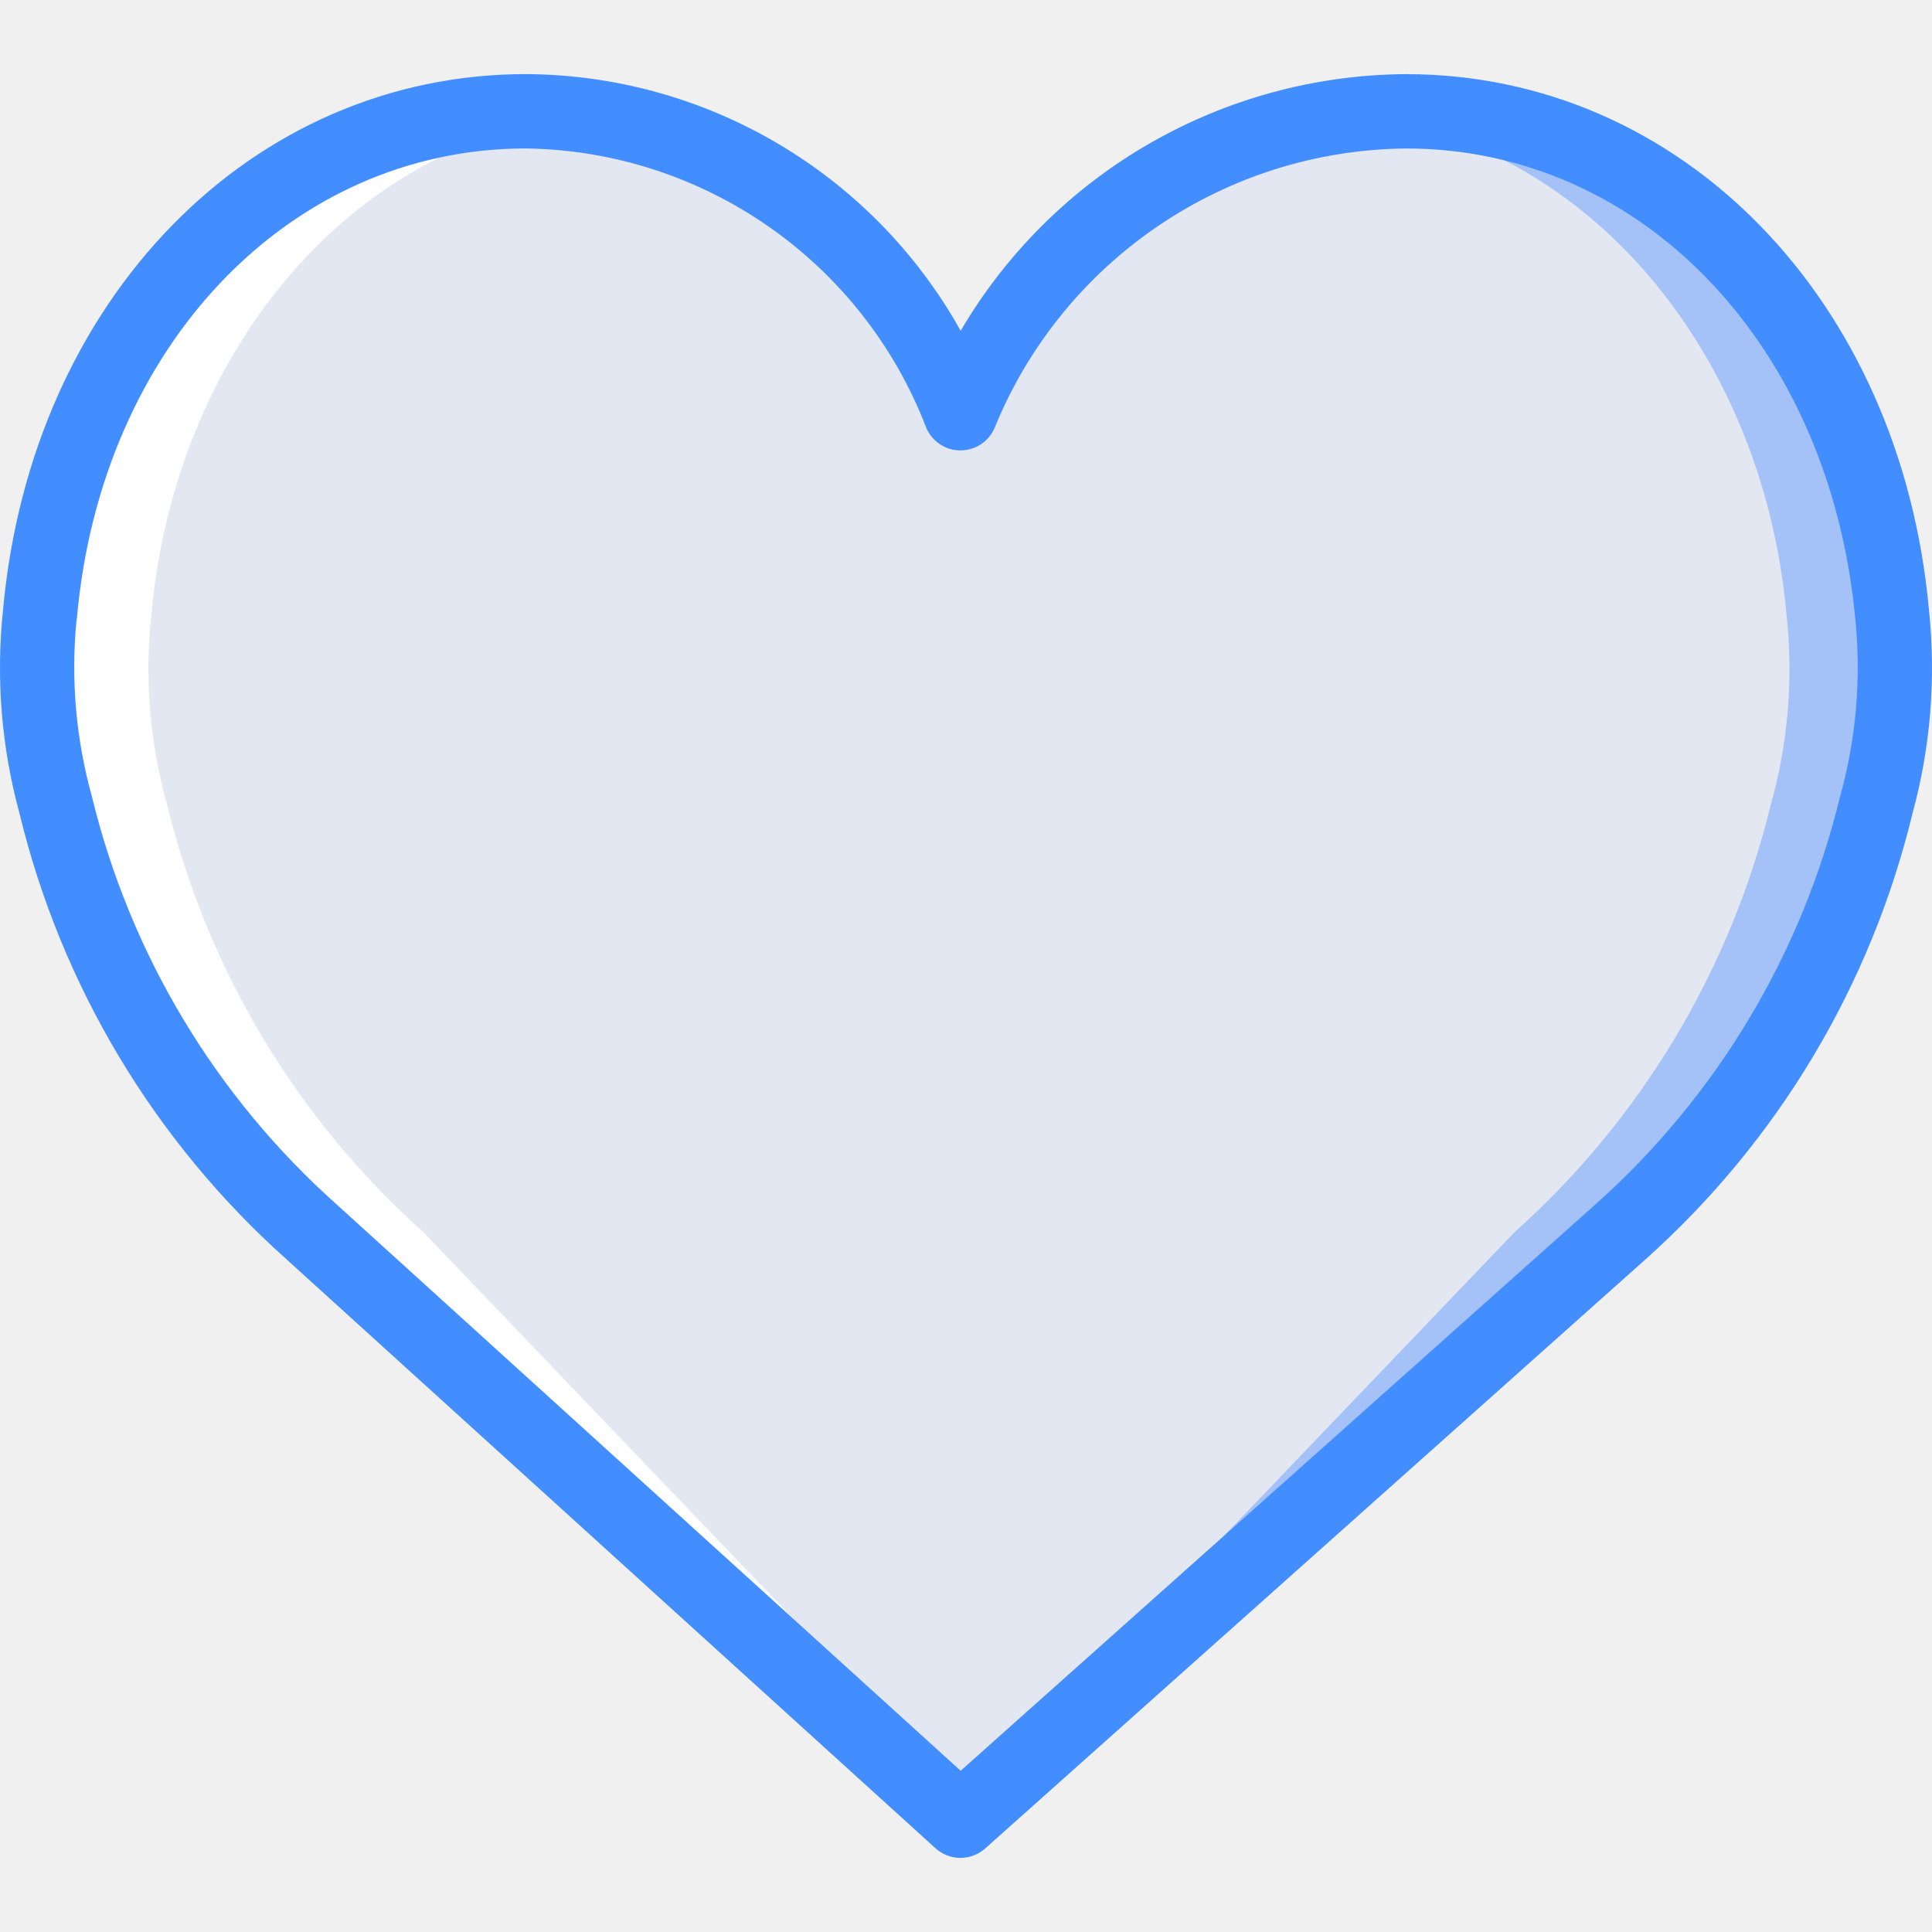
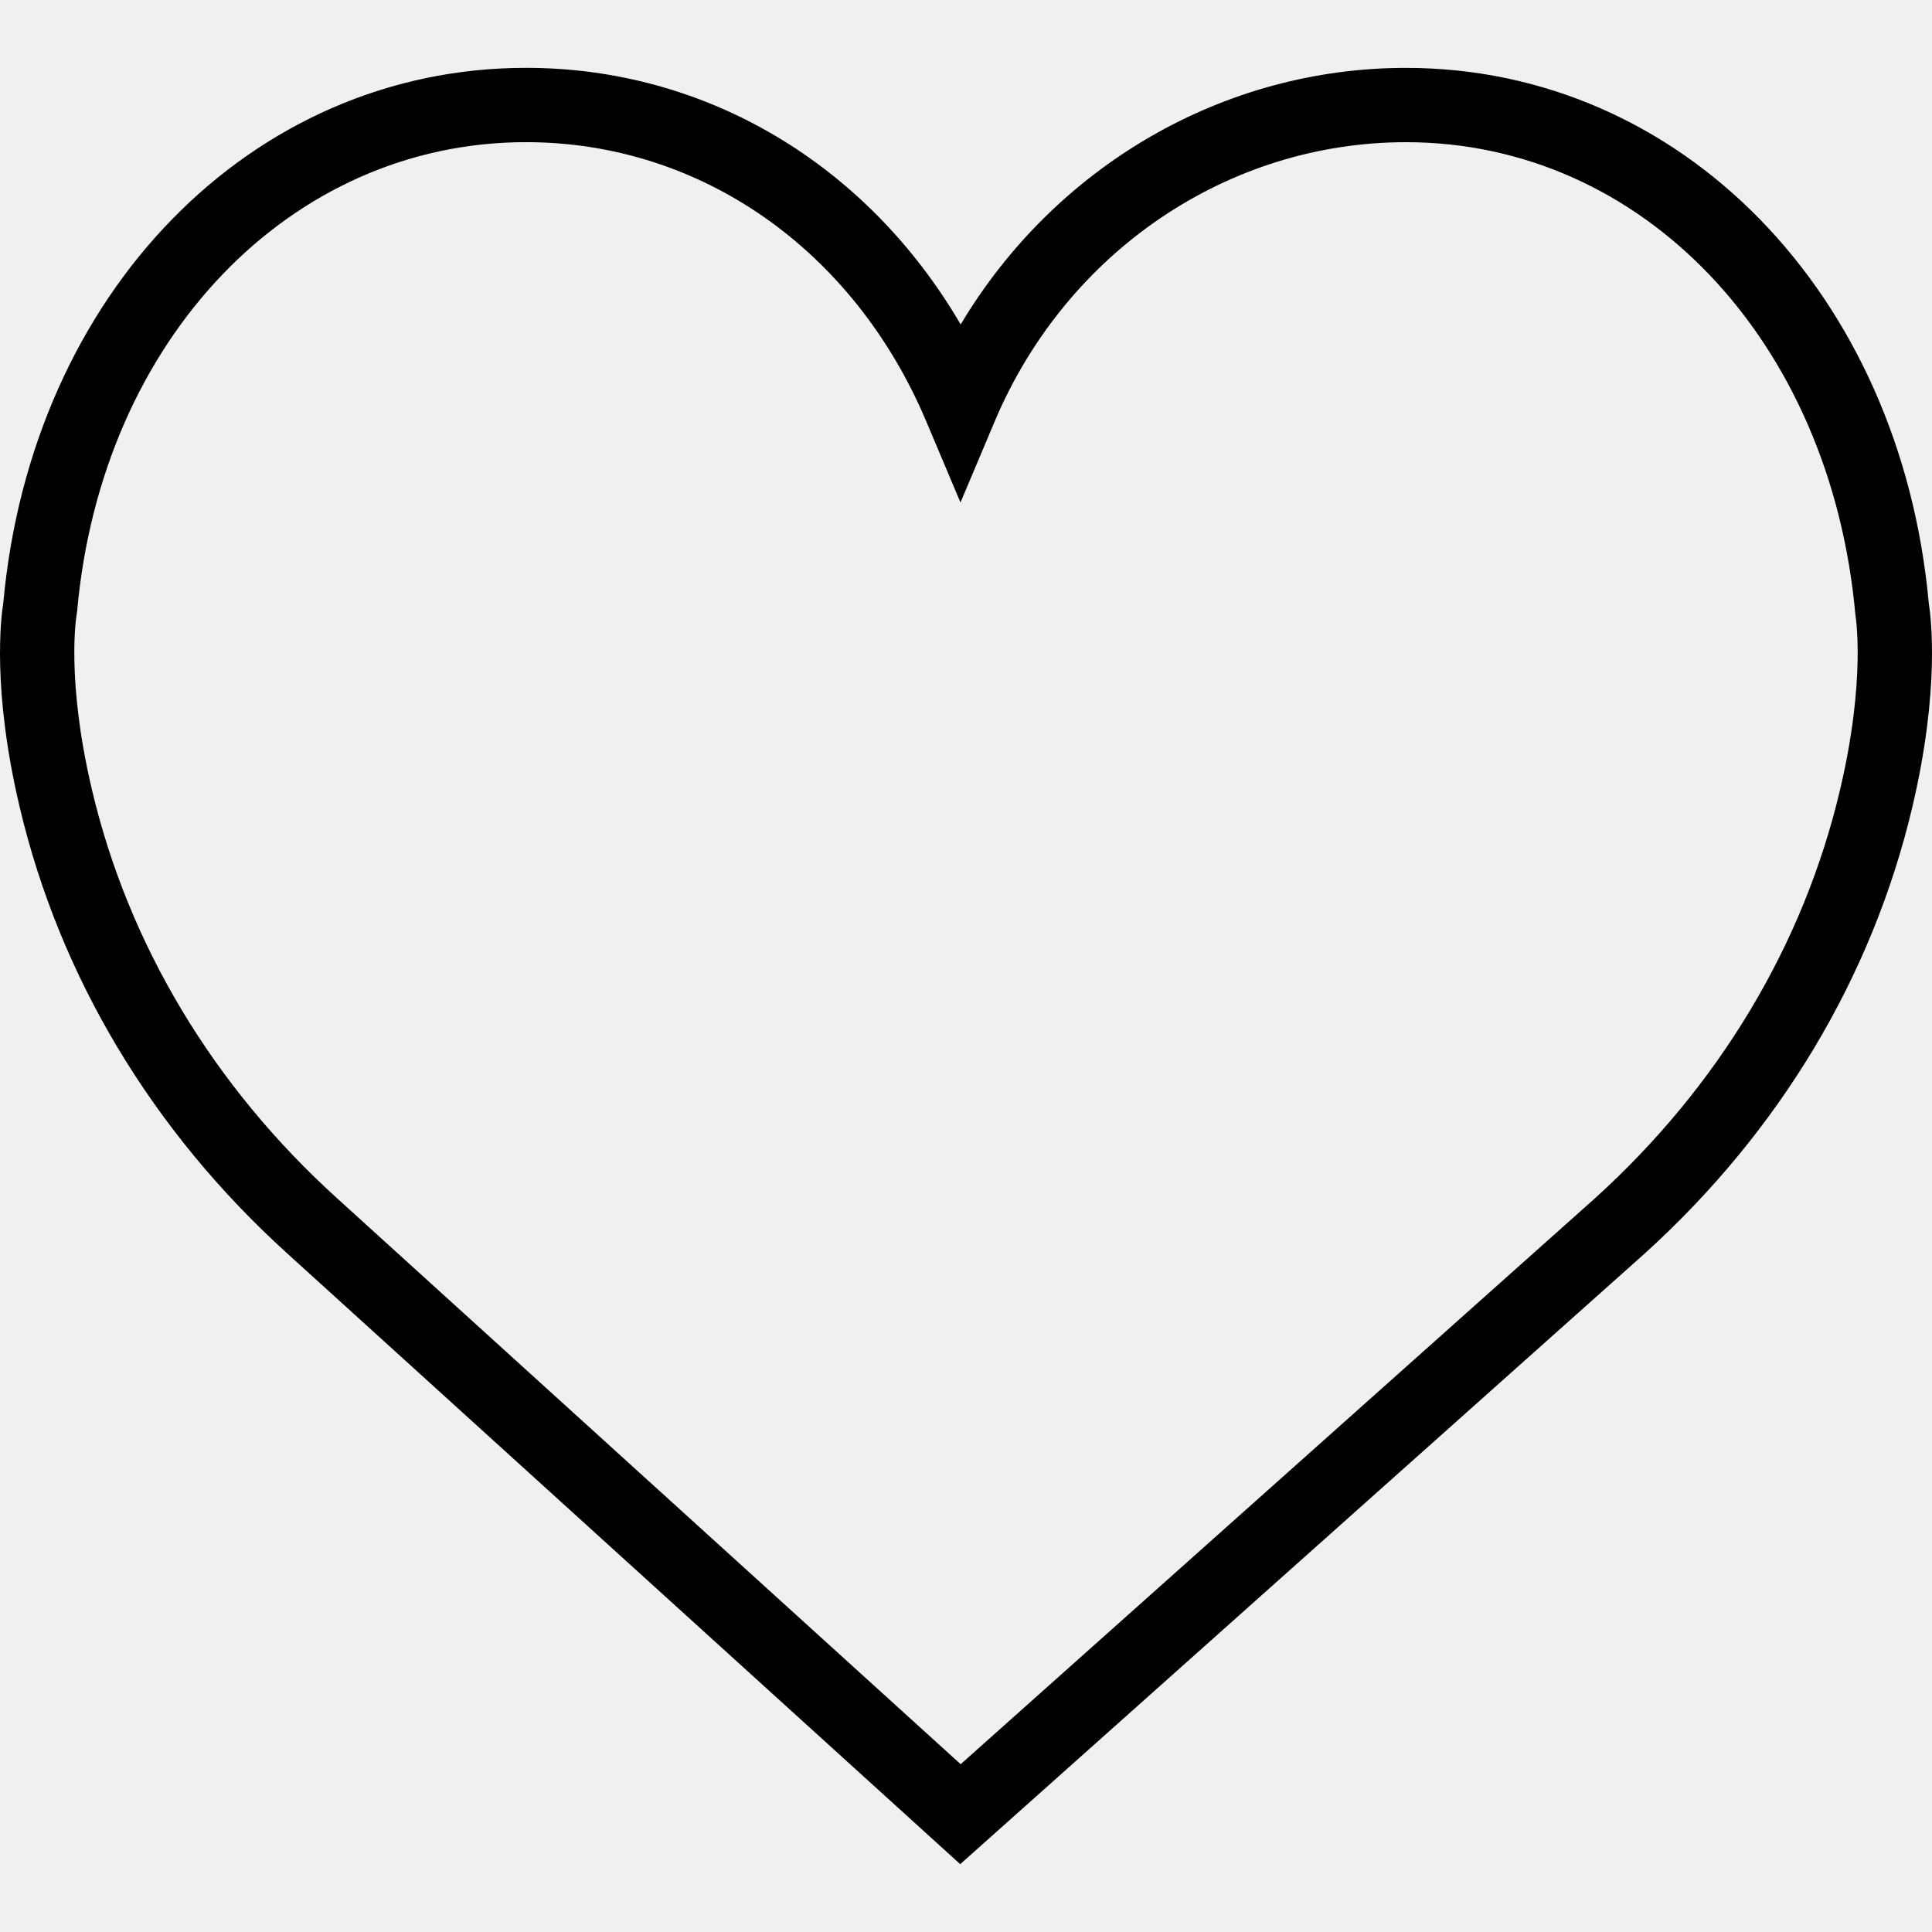
- <svg xmlns="http://www.w3.org/2000/svg" version="1.1" id="Capa_1" x="0px" y="0px" viewBox="0 0 502.23 502.23" style="enable-background:new 0 0 502.23 502.23;" xml:space="preserve">
+ <svg xmlns="http://www.w3.org/2000/svg" version="1.1" id="Capa_1" x="0px" y="0px" viewBox="0 0 51.997 51.997" style="enable-background:new 0 0 51.997 51.997;" xml:space="preserve">
  <g>
-     <path style="fill:#A4C2F7;" d="M249.669,107.427c19.274-47.108,64.935-78.049,115.832-78.49   c69.781,0,120.032,59.693,126.349,130.833c1.819,16.595,0.429,33.385-4.094,49.455c-10.472,42.923-33.705,81.665-66.636,111.119   L249.669,473.305L81.109,320.334c-32.931-29.454-56.164-68.196-66.636-111.119c-4.523-16.07-5.912-32.86-4.094-49.455   c6.318-71.14,56.569-130.832,126.35-130.832C186.905,29.474,231.668,60.586,249.669,107.427z" />
-     <path style="fill:#E3E7F2;" d="M247.327,107.427c19.499-46.202,38.924-78.49,90.731-78.49c69.781,0,120.032,59.693,126.349,130.833   c1.819,16.595,0.429,33.385-4.094,49.455c-10.472,42.923-33.705,81.665-66.636,111.119L247.327,473.305L78.766,320.334   c-31.816-29.73-53.723-68.522-62.755-111.119c-4.523-16.07-5.912-32.86-4.094-49.455c6.317-71.14,52.688-130.832,122.469-130.832   C184.563,29.474,229.326,60.586,247.327,107.427z" />
-     <path style="fill:#FFFFFF;" d="M11.917,159.771c6.317-71.142,56.568-130.835,126.35-130.835c4.558,0.028,9.111,0.31,13.637,0.844   C89.378,37.075,45.252,93.421,39.36,159.771c-1.819,16.594-0.429,33.384,4.094,49.453c10.472,42.923,33.705,81.665,66.636,111.12   l145.262,151.823l-1.254,1.137L82.647,320.344c-32.932-29.455-56.165-68.197-66.636-111.12   C11.488,193.154,10.098,176.365,11.917,159.771z" />
-     <path style="fill:#428DFF;" d="M249.672,482.964c-2.401,0.002-4.715-0.893-6.491-2.509L74.615,327.482   c-34.439-30.714-58.7-71.195-69.547-116.047c-4.698-17.22-6.148-35.164-4.274-52.915C8.124,77.813,65.247,19.266,136.728,19.266   c46.938,0.249,90.109,25.739,113,66.717c24.131-41.093,68.12-66.439,115.774-66.708c71.481,0,128.604,58.547,135.934,139.254   c1.874,17.751,0.425,35.695-4.274,52.915c-10.849,44.854-35.109,85.338-69.547,116.057l-171.509,153.01   C254.335,482.091,252.045,482.964,249.672,482.964z M136.728,38.587c-61.358,0-110.443,51.321-116.726,122.028   c-0.029,0.326-0.076,0.651-0.142,0.972c-1.445,15.257-0.083,30.649,4.019,45.415c9.95,41.045,32.177,78.082,63.717,106.17   l162.132,147.142L414.69,313.134c31.513-28.082,53.72-65.1,63.66-106.123c4.115-14.783,5.471-30.197,4-45.471   c-6.406-71.623-55.5-122.943-116.849-122.943c-47.011,0.447-89.164,29.059-106.934,72.585c-1.508,3.579-5.013,5.906-8.896,5.906   c-3.883,0-7.389-2.327-8.896-5.906C224.179,68,182.984,39.258,136.728,38.587z" />
+     <path d="M51.911,16.242C51.152,7.888,45.239,1.827,37.839,1.827c-4.93,0-9.444,2.653-11.984,6.905   c-2.517-4.307-6.846-6.906-11.697-6.906c-7.399,0-13.313,6.061-14.071,14.415c-0.06,0.369-0.306,2.311,0.442,5.478   c1.078,4.568,3.568,8.723,7.199,12.013l18.115,16.439l18.426-16.438c3.631-3.291,6.121-7.445,7.199-12.014   C52.216,18.553,51.97,16.611,51.911,16.242z M49.521,21.261c-0.984,4.172-3.265,7.973-6.59,10.985L25.855,47.481L9.072,32.25   c-3.331-3.018-5.611-6.818-6.596-10.99c-0.708-2.997-0.417-4.69-0.416-4.701l0.015-0.101C2.725,9.139,7.806,3.826,14.158,3.826   c4.687,0,8.813,2.88,10.771,7.515l0.921,2.183l0.921-2.183c1.927-4.564,6.271-7.514,11.069-7.514   c6.351,0,11.433,5.313,12.096,12.727C49.938,16.57,50.229,18.264,49.521,21.261z" />
  </g>
  <g>
</g>
  <g>
</g>
  <g>
</g>
  <g>
</g>
  <g>
</g>
  <g>
</g>
  <g>
</g>
  <g>
</g>
  <g>
</g>
  <g>
</g>
  <g>
</g>
  <g>
</g>
  <g>
</g>
  <g>
</g>
  <g>
</g>
</svg>
